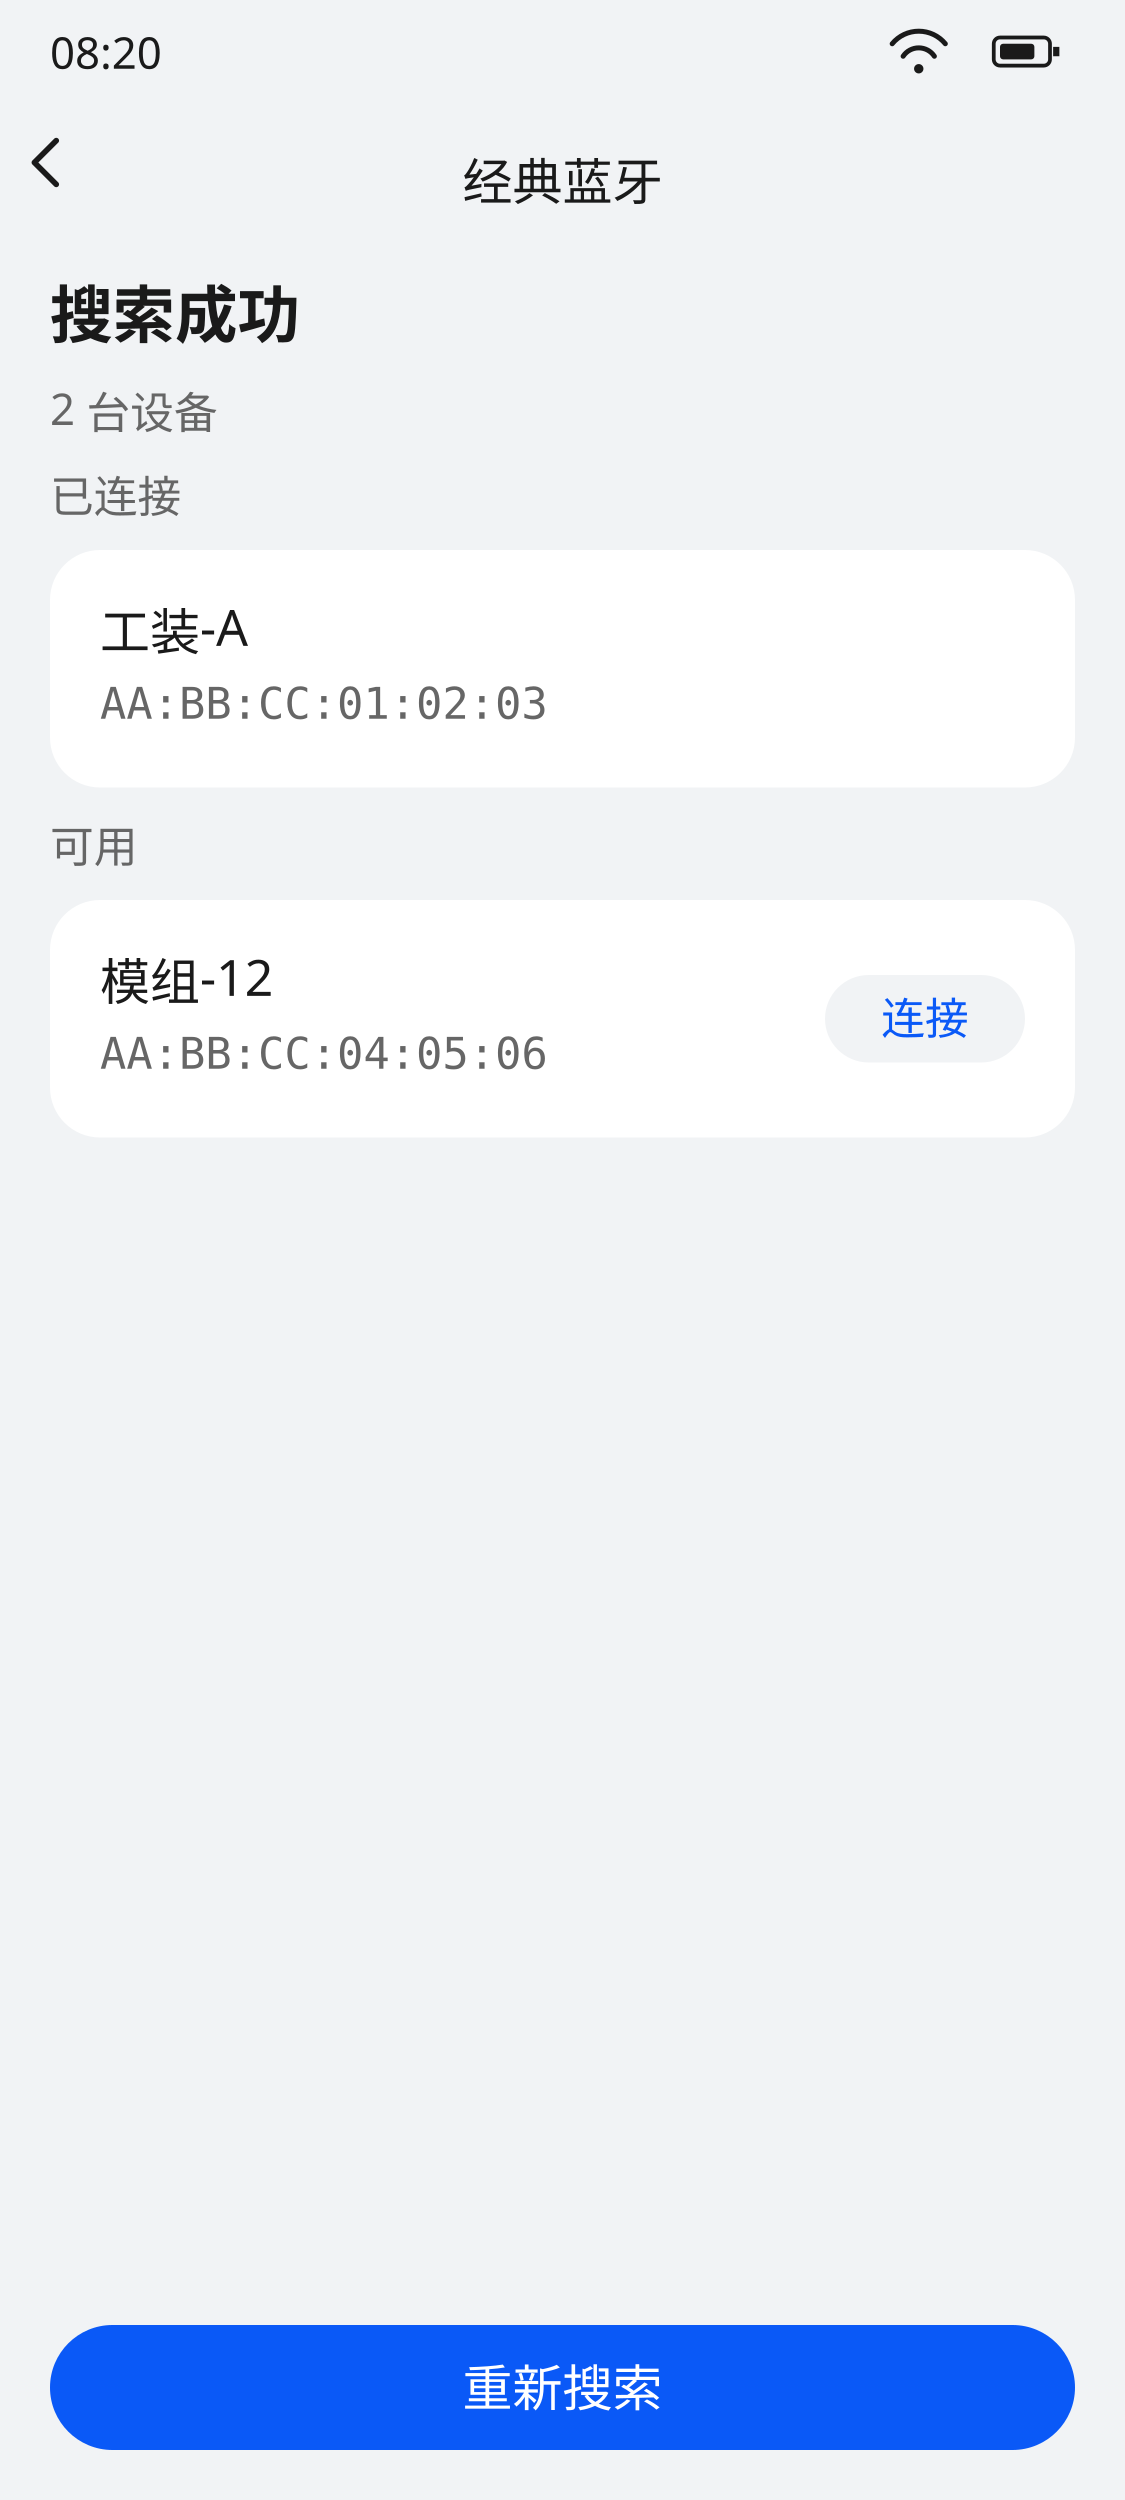
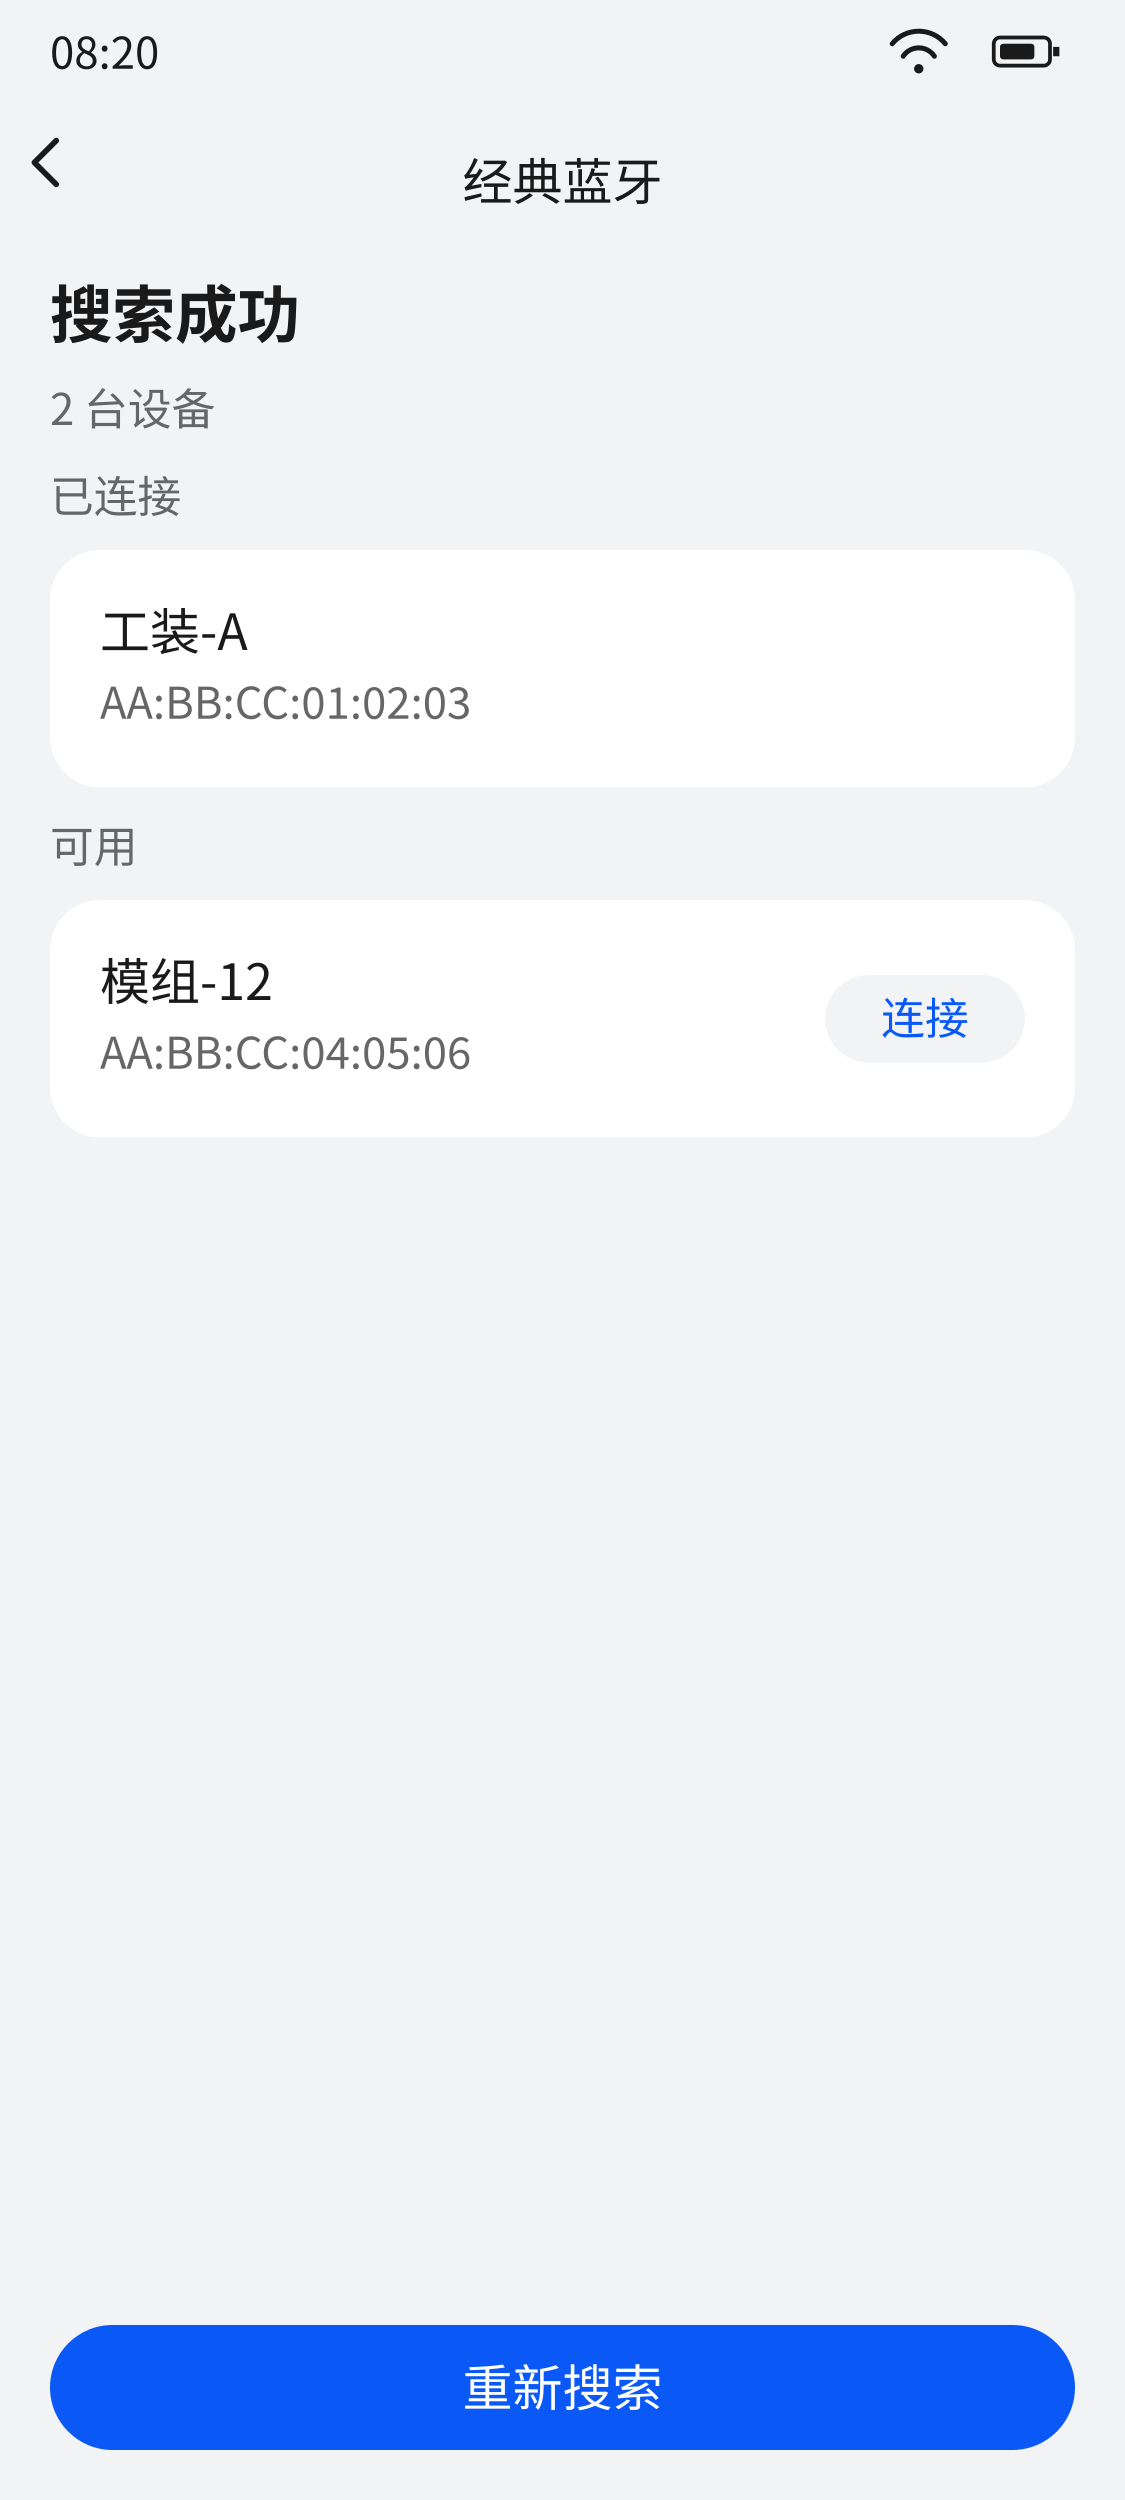
<svg xmlns="http://www.w3.org/2000/svg" width="360" height="800" viewBox="0 0 360 800">
  <rect width="360" height="800" fill="#F1F3F5" />
-   <text x="16" y="22" fill="#1A1A1A" font-size="14" font-weight="500" font-family="'WenQuanYi Micro Hei', sans-serif" text-anchor="start">08:20</text>
+   <text x="16" y="22" fill="#1A1A1A" font-size="14" font-weight="500" font-family="'WenQuanYi Micro Hei', 'Noto Sans CJK SC', 'HarmonyOS Sans SC', sans-serif" text-anchor="start">08:20</text>
  <circle cx="294" cy="22" r="1.5" fill="#1A1A1A" />
  <path d="M289 18 A6 6 0 0 1 299 18" fill="none" stroke="#1A1A1A" stroke-width="1.6" stroke-linecap="round" stroke-linejoin="round" />
  <path d="M285.5 14 A11 11 0 0 1 302.5 14" fill="none" stroke="#1A1A1A" stroke-width="1.6" stroke-linecap="round" stroke-linejoin="round" />
  <rect x="318" y="12" width="18" height="9" rx="2" fill="none" stroke="#1A1A1A" stroke-width="1.2" />
  <rect x="337" y="15" width="2" height="3" rx="0" fill="#1A1A1A" />
  <rect x="320" y="14" width="11" height="5" rx="1" fill="#1A1A1A" />
  <path d="M18 45 L11 52 L18 59" fill="none" stroke="#1A1A1A" stroke-width="1.8" stroke-linecap="round" stroke-linejoin="round" />
-   <text x="180.0" y="64" fill="#1A1A1A" font-size="16" font-weight="500" font-family="'WenQuanYi Micro Hei', sans-serif" text-anchor="middle">经典蓝牙</text>
-   <text x="16" y="108" fill="#1A1A1A" font-size="20" font-weight="700" font-family="'WenQuanYi Micro Hei', sans-serif" text-anchor="start">搜索成功</text>
-   <text x="16" y="136" fill="#666666" font-size="14" font-weight="400" font-family="'WenQuanYi Micro Hei', sans-serif" text-anchor="start">2 台设备</text>
-   <text x="16" y="164" fill="#666666" font-size="14" font-weight="500" font-family="'WenQuanYi Micro Hei', sans-serif" text-anchor="start">已连接</text>
+   <text x="180.0" y="64" fill="#1A1A1A" font-size="16" font-weight="500" font-family="'WenQuanYi Micro Hei', 'Noto Sans CJK SC', 'HarmonyOS Sans SC', sans-serif" text-anchor="middle">经典蓝牙</text>
+   <text x="16" y="108" fill="#1A1A1A" font-size="20" font-weight="700" font-family="'WenQuanYi Micro Hei', 'Noto Sans CJK SC', 'HarmonyOS Sans SC', sans-serif" text-anchor="start">搜索成功</text>
+   <text x="16" y="136" fill="#666666" font-size="14" font-weight="400" font-family="'WenQuanYi Micro Hei', 'Noto Sans CJK SC', 'HarmonyOS Sans SC', sans-serif" text-anchor="start">2 台设备</text>
+   <text x="16" y="164" fill="#666666" font-size="14" font-weight="500" font-family="'WenQuanYi Micro Hei', 'Noto Sans CJK SC', 'HarmonyOS Sans SC', sans-serif" text-anchor="start">已连接</text>
  <rect x="16" y="176" width="328" height="76" rx="16" fill="#FFFFFF" />
  <clipPath id="t1">
    <rect x="32" y="176" width="296" height="76" />
  </clipPath>
  <g clip-path="url(#t1)">
-     <text x="32" y="208" fill="#1A1A1A" font-size="16" font-weight="500" font-family="'WenQuanYi Micro Hei', sans-serif" text-anchor="start">工装-A</text>
-     <text x="32" y="230" fill="#666666" font-size="14" font-weight="400" font-family="'WenQuanYi Micro Hei Mono', 'WenQuanYi Micro Hei', monospace" text-anchor="start">AA:BB:CC:01:02:03</text>
+     <text x="32" y="208" fill="#1A1A1A" font-size="16" font-weight="500" font-family="'WenQuanYi Micro Hei', 'Noto Sans CJK SC', 'HarmonyOS Sans SC', sans-serif" text-anchor="start">工装-A</text>
+     <text x="32" y="230" fill="#666666" font-size="14" font-weight="400" font-family="'WenQuanYi Micro Hei Mono', 'WenQuanYi Micro Hei', 'Noto Sans CJK SC', 'HarmonyOS Sans SC', monospace" text-anchor="start">AA:BB:CC:01:02:03</text>
  </g>
-   <text x="16" y="276" fill="#666666" font-size="14" font-weight="500" font-family="'WenQuanYi Micro Hei', sans-serif" text-anchor="start">可用</text>
+   <text x="16" y="276" fill="#666666" font-size="14" font-weight="500" font-family="'WenQuanYi Micro Hei', 'Noto Sans CJK SC', 'HarmonyOS Sans SC', sans-serif" text-anchor="start">可用</text>
  <rect x="16" y="288" width="328" height="76" rx="16" fill="#FFFFFF" />
  <rect x="264" y="312" width="64" height="28" rx="14" fill="#F1F3F5" />
-   <text x="296.0" y="331" fill="#0A59F7" font-size="14" font-weight="500" font-family="'WenQuanYi Micro Hei', sans-serif" text-anchor="middle">连接</text>
+   <text x="296.0" y="331" fill="#0A59F7" font-size="14" font-weight="500" font-family="'WenQuanYi Micro Hei', 'Noto Sans CJK SC', 'HarmonyOS Sans SC', sans-serif" text-anchor="middle">连接</text>
  <clipPath id="t2">
    <rect x="32" y="288" width="220" height="76" />
  </clipPath>
  <g clip-path="url(#t2)">
-     <text x="32" y="320" fill="#1A1A1A" font-size="16" font-weight="500" font-family="'WenQuanYi Micro Hei', sans-serif" text-anchor="start">模组-12</text>
-     <text x="32" y="342" fill="#666666" font-size="14" font-weight="400" font-family="'WenQuanYi Micro Hei Mono', 'WenQuanYi Micro Hei', monospace" text-anchor="start">AA:BB:CC:04:05:06</text>
+     <text x="32" y="320" fill="#1A1A1A" font-size="16" font-weight="500" font-family="'WenQuanYi Micro Hei', 'Noto Sans CJK SC', 'HarmonyOS Sans SC', sans-serif" text-anchor="start">模组-12</text>
+     <text x="32" y="342" fill="#666666" font-size="14" font-weight="400" font-family="'WenQuanYi Micro Hei Mono', 'WenQuanYi Micro Hei', 'Noto Sans CJK SC', 'HarmonyOS Sans SC', monospace" text-anchor="start">AA:BB:CC:04:05:06</text>
  </g>
  <rect x="16" y="744" width="328" height="40" rx="20" fill="#0A59F7" />
-   <text x="180.0" y="770" fill="#FFFFFF" font-size="16" font-weight="500" font-family="'WenQuanYi Micro Hei', sans-serif" text-anchor="middle">重新搜索</text>
+   <text x="180.0" y="770" fill="#FFFFFF" font-size="16" font-weight="500" font-family="'WenQuanYi Micro Hei', 'Noto Sans CJK SC', 'HarmonyOS Sans SC', sans-serif" text-anchor="middle">重新搜索</text>
</svg>
